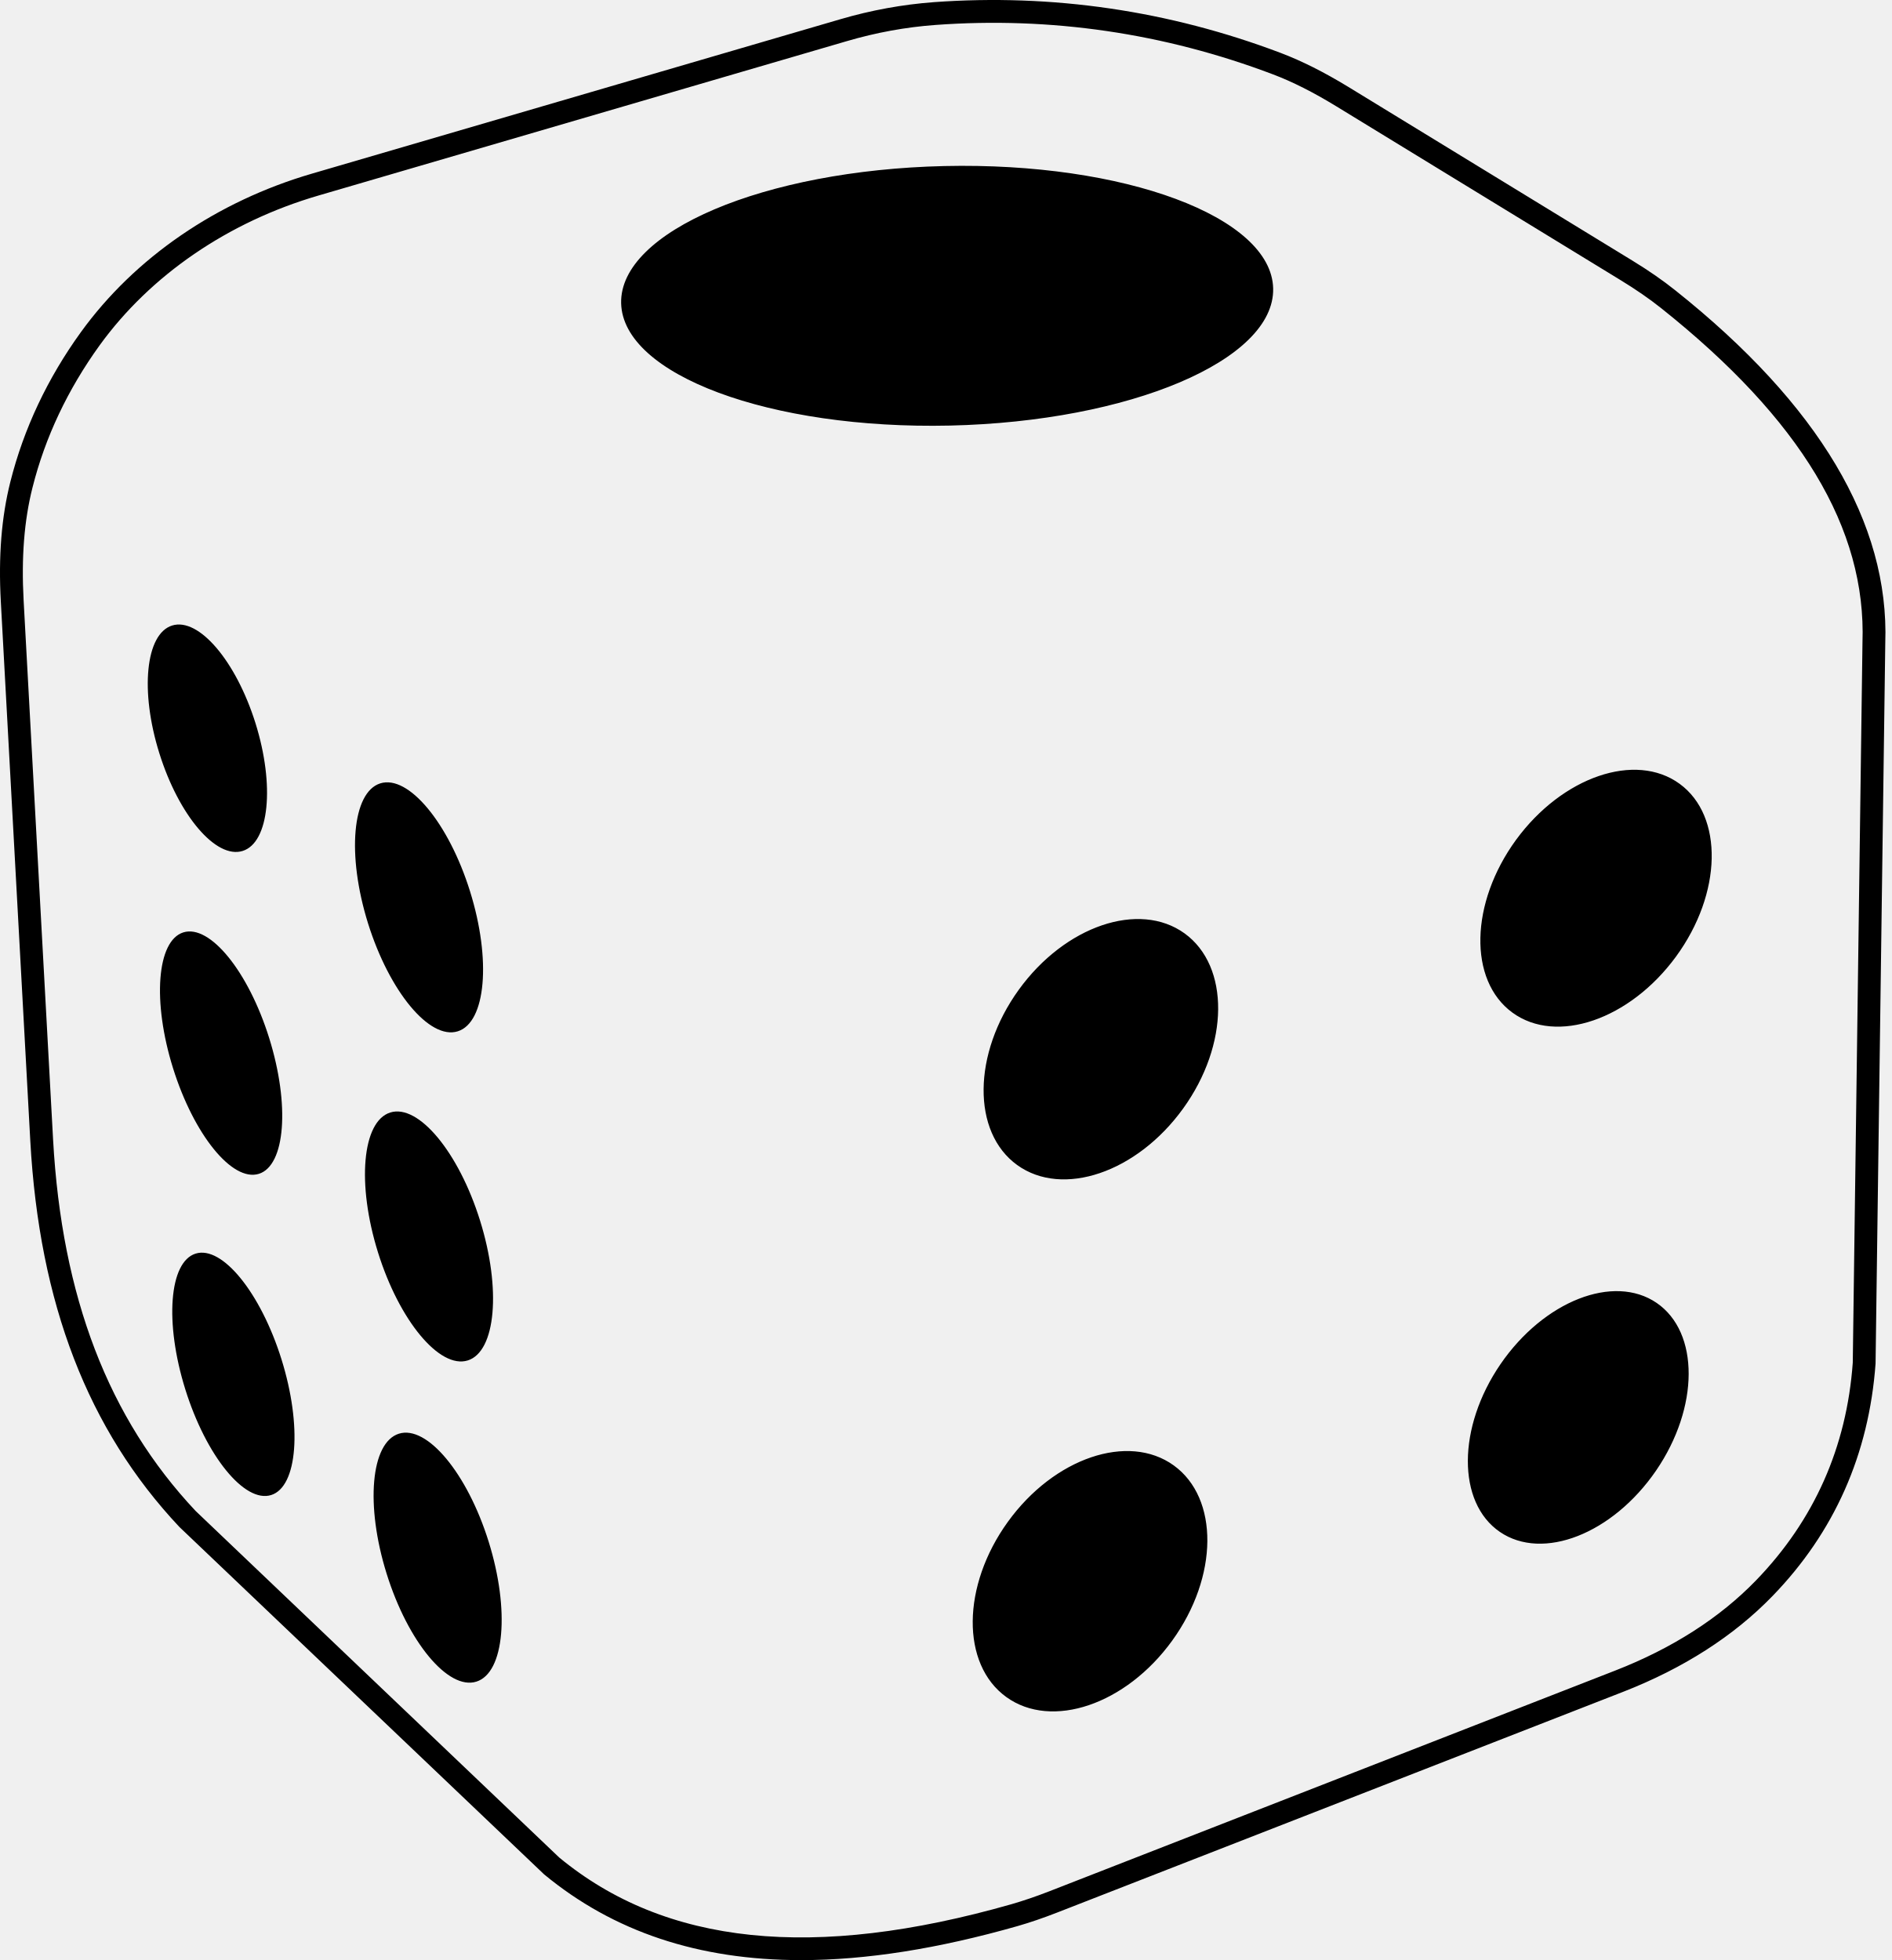
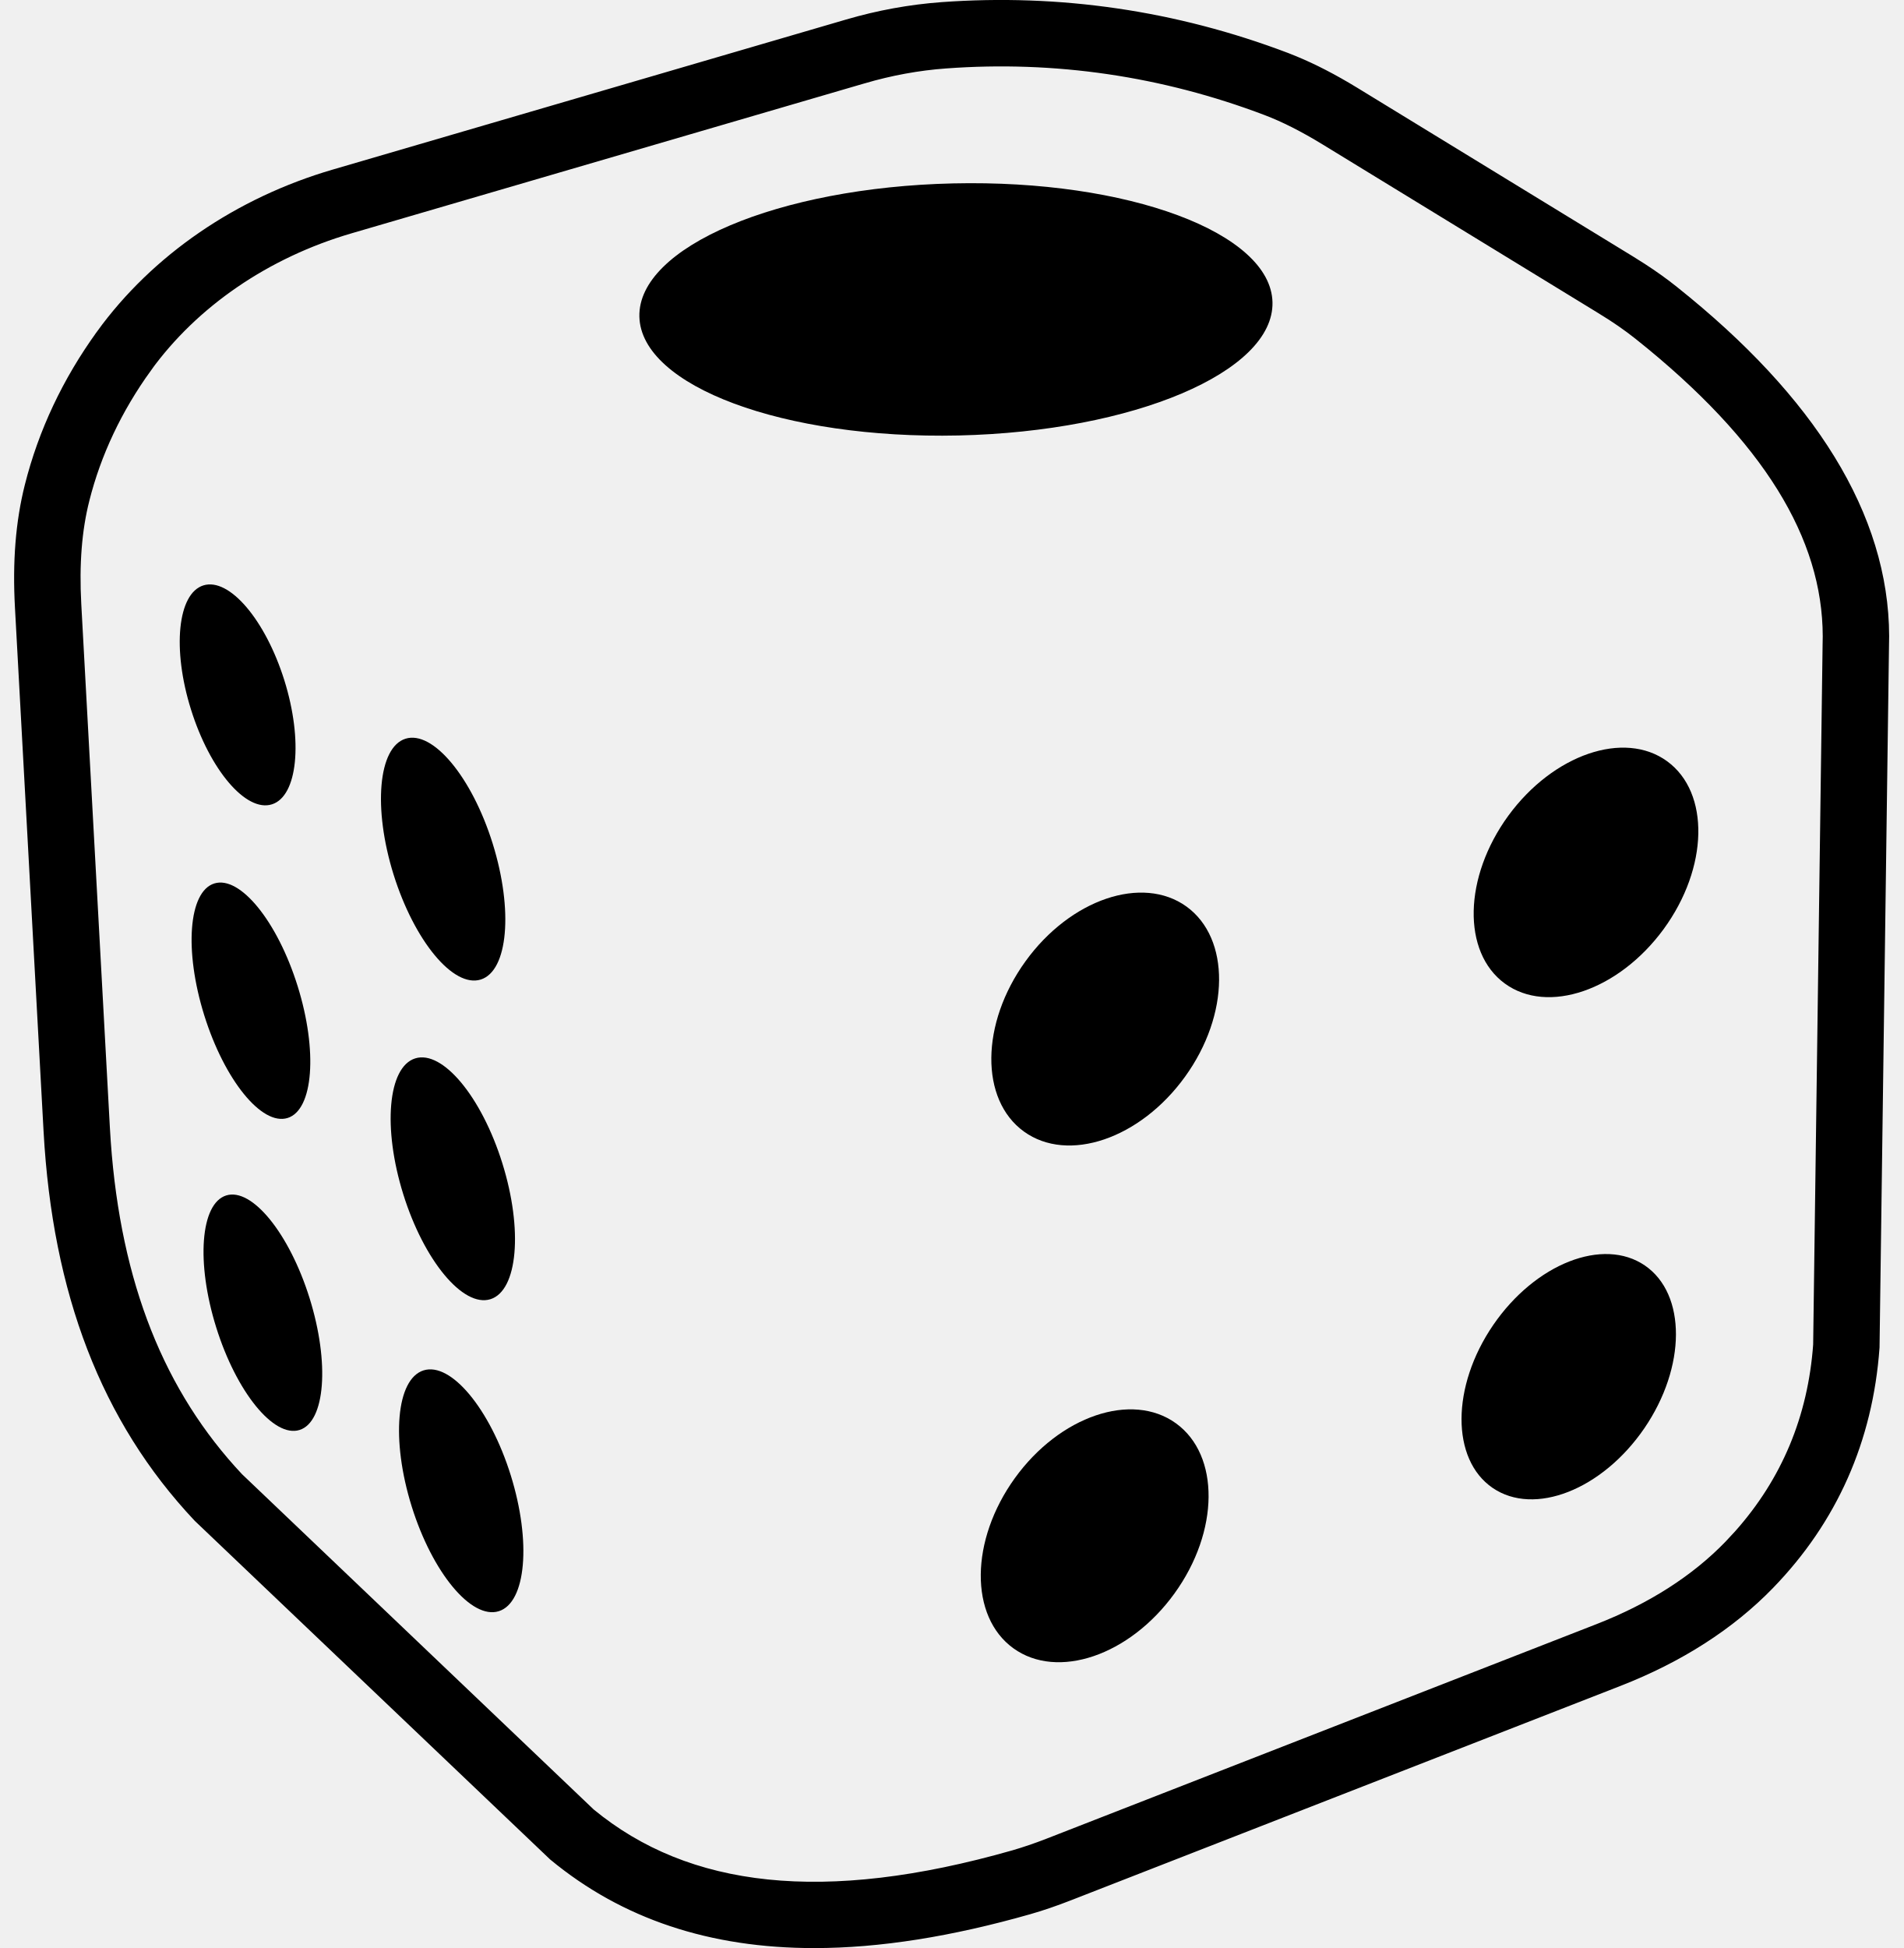
- <svg xmlns="http://www.w3.org/2000/svg" width="83" height="86" viewBox="0 0 83 86" fill="none">
-   <path d="M51.905 48.642C49.877 51.451 46.62 52.556 44.627 51.119C42.635 49.681 42.667 46.24 44.694 43.431C46.721 40.623 49.979 39.517 51.971 40.955C53.959 42.396 53.932 45.837 51.905 48.642ZM73.69 34.392C71.752 32.978 68.541 34.08 66.514 36.849C64.491 39.623 64.416 43.017 66.354 44.431C68.291 45.845 71.502 44.744 73.53 41.974C75.557 39.201 75.627 35.806 73.69 34.392ZM72.682 57.169C70.799 55.88 67.733 57.083 65.83 59.857C63.932 62.63 63.92 65.927 65.803 67.216C67.686 68.505 70.752 67.302 72.655 64.528C74.553 61.755 74.565 58.458 72.682 57.169ZM51.494 64.298C49.502 62.861 46.244 63.966 44.217 66.775C42.189 69.583 42.158 73.025 44.15 74.462C46.142 75.9 49.4 74.794 51.428 71.986C53.459 69.177 53.486 65.736 51.494 64.298ZM10.646 37.337C11.81 36.974 12.064 34.466 11.209 31.732C10.353 29.001 8.72 27.083 7.552 27.446C6.388 27.81 6.134 30.317 6.99 33.048C7.845 35.786 9.482 37.704 10.646 37.337ZM20.084 45.251C21.318 44.864 21.56 42.114 20.622 39.111C19.685 36.107 17.919 33.986 16.685 34.372C15.451 34.759 15.208 37.509 16.146 40.513C17.087 43.517 18.849 45.638 20.084 45.251ZM11.357 51.505C12.521 51.142 12.724 48.474 11.81 45.548C10.896 42.622 9.208 40.548 8.044 40.911C6.88 41.275 6.677 43.943 7.591 46.868C8.505 49.79 10.189 51.868 11.357 51.505ZM20.521 59.693C21.755 59.306 21.998 56.556 21.06 53.552C20.122 50.548 18.357 48.427 17.122 48.814C15.888 49.2 15.646 51.95 16.584 54.954C17.521 57.954 19.287 60.075 20.521 59.693ZM8.583 55.005C7.419 55.368 7.216 58.036 8.13 60.962C9.044 63.888 10.731 65.962 11.895 65.599C13.059 65.236 13.263 62.568 12.349 59.642C11.434 56.72 9.747 54.642 8.583 55.005ZM17.501 62.907C16.267 63.294 16.024 66.044 16.962 69.048C17.899 72.052 19.665 74.173 20.899 73.786C22.134 73.4 22.376 70.65 21.439 67.646C20.501 64.642 18.735 62.521 17.501 62.907ZM41.427 7.286C33.529 7.466 27.181 10.157 27.251 13.302C27.321 16.446 33.782 18.849 41.681 18.673C49.579 18.493 55.927 15.802 55.857 12.657C55.787 9.513 49.326 7.107 41.427 7.286ZM82.712 28.22L82.286 59.829C81.997 63.806 80.478 67.232 77.763 70.032C76.064 71.786 73.864 73.196 71.224 74.228L46.388 83.915C45.759 84.161 45.192 84.353 44.653 84.509C41.161 85.505 38.001 86.005 35.149 86.005C30.642 86.005 26.911 84.755 23.872 82.243L7.872 67.001C3.857 62.736 1.724 57.197 1.329 50.056L0.036 26.392C-0.073 24.412 0.064 22.693 0.454 21.142C1.04 18.814 2.083 16.599 3.556 14.564C5.915 11.306 9.509 8.838 13.685 7.619L36.865 0.845C38.22 0.447 39.599 0.197 40.967 0.095C46.17 -0.283 51.294 0.467 56.197 2.326C57.122 2.678 58.083 3.162 59.138 3.803L71.618 11.435C72.333 11.873 72.95 12.299 73.501 12.74C79.798 17.752 82.896 22.963 82.712 28.22ZM81.712 28.197C81.888 23.189 78.997 18.396 72.884 13.525C72.364 13.111 71.782 12.709 71.103 12.294L58.623 4.662C57.623 4.052 56.717 3.591 55.849 3.263C51.08 1.455 46.095 0.724 41.04 1.095C39.747 1.189 38.439 1.427 37.15 1.806L13.97 8.58C10.009 9.736 6.602 12.072 4.372 15.15C2.974 17.087 1.981 19.185 1.427 21.388C1.059 22.841 0.934 24.462 1.036 26.341L2.329 50.005C2.712 56.9 4.755 62.228 8.583 66.298L24.532 81.501C29.196 85.353 35.696 86.028 44.376 83.552C44.884 83.404 45.423 83.224 46.024 82.99L70.86 73.302C73.364 72.326 75.446 70.993 77.044 69.341C79.591 66.708 81.02 63.497 81.286 59.79L81.712 28.197Z" fill="black" />
+ <svg xmlns="http://www.w3.org/2000/svg" width="86" height="88" viewBox="0 0 86 88" fill="none">
+   <g clip-path="url(#clip0_8_27)">
+     <path d="M42.569 0.596C47.845 0.211 53.042 0.972 58.012 2.857L58.373 3.001C59.221 3.35 60.096 3.803 61.036 4.374L61.037 4.375L73.517 12.008L74.046 12.341C74.559 12.673 75.023 13.005 75.451 13.348L76.037 13.823C82.002 18.739 85.035 23.922 84.85 29.236L84.424 60.835V60.849L84.423 60.864C84.126 64.955 82.558 68.492 79.76 71.379C78.004 73.192 75.74 74.639 73.043 75.692L48.208 85.379C47.565 85.63 46.985 85.828 46.43 85.988H46.428C42.904 86.993 39.697 87.504 36.788 87.504C32.18 87.504 28.332 86.224 25.192 83.628L25.178 83.616L25.166 83.604L9.166 68.362L9.156 68.352L9.147 68.343C5.034 63.973 2.868 58.313 2.468 51.083L1.175 27.419C1.064 25.4 1.202 23.629 1.608 22.019C2.21 19.627 3.281 17.355 4.79 15.27V15.269C7.219 11.915 10.91 9.385 15.183 8.138L38.363 1.364C39.752 0.956 41.165 0.7 42.568 0.596H42.569ZM57.31 4.729C52.608 2.946 47.697 2.227 42.715 2.593H42.714C41.458 2.684 40.185 2.916 38.929 3.285H38.928L15.748 10.059H15.748C11.884 11.186 8.574 13.46 6.415 16.44L6.416 16.441C5.052 18.33 4.088 20.37 3.549 22.509V22.51C3.197 23.902 3.074 25.471 3.173 27.312L4.466 50.976L4.506 51.61C4.971 58.103 6.97 63.107 10.579 66.947L26.493 82.117C30.976 85.817 37.276 86.524 45.877 84.07C46.37 83.926 46.895 83.751 47.481 83.522L72.317 73.835C74.765 72.88 76.783 71.584 78.323 69.992L78.772 69.509C80.954 67.058 82.182 64.125 82.424 60.761L82.85 29.189V29.179C83.013 24.552 80.44 20.035 74.769 15.367L74.21 14.915C73.71 14.516 73.146 14.126 72.481 13.721L72.48 13.72L60.001 6.087C59.019 5.489 58.14 5.044 57.31 4.729Z" fill="black" stroke="black" />
+     <path d="M46.266 51.118C48.258 52.555 51.516 51.45 53.543 48.641C55.57 45.836 55.598 42.395 53.609 40.953C51.617 39.516 48.359 40.621 46.332 43.43C44.305 46.239 44.273 49.68 46.266 51.118Z" fill="black" />
+     <path d="M68.152 36.848C70.18 34.078 73.39 32.977 75.328 34.391C77.266 35.805 77.195 39.2 75.168 41.973C73.14 44.742 69.93 45.844 67.992 44.43C66.054 43.016 66.129 39.621 68.152 36.848Z" fill="black" />
+     <path d="M67.469 59.855C69.371 57.082 72.437 55.879 74.32 57.168C76.203 58.457 76.191 61.754 74.293 64.527C72.39 67.301 69.324 68.504 67.441 67.215C65.558 65.926 65.57 62.629 67.469 59.855Z" fill="black" />
+     <path d="M45.855 66.773C47.882 63.965 51.14 62.859 53.132 64.297C55.124 65.734 55.097 69.176 53.066 71.984C51.038 74.793 47.781 75.898 45.788 74.461C43.796 73.023 43.828 69.582 45.855 66.773Z" fill="black" />
+     <path d="M12.847 30.73C13.702 33.465 13.448 35.973 12.284 36.336C11.12 36.703 9.483 34.785 8.628 32.047C7.772 29.316 8.026 26.808 9.19 26.445C10.358 26.082 11.991 28 12.847 30.73Z" fill="black" />
+     <path d="M22.261 38.109C23.198 41.113 22.956 43.863 21.722 44.25C20.487 44.637 18.726 42.516 17.784 39.512C16.847 36.508 17.089 33.758 18.323 33.371C19.558 32.984 21.323 35.105 22.261 38.109Z" fill="black" />
+     <path d="M13.448 44.547C14.362 47.473 14.159 50.141 12.995 50.504C11.827 50.867 10.143 48.789 9.229 45.867C8.315 42.941 8.518 40.273 9.683 39.91C10.847 39.547 12.534 41.621 13.448 44.547Z" fill="black" />
+     <path d="M22.698 52.551C23.636 55.555 23.393 58.305 22.159 58.691C20.925 59.074 19.159 56.953 18.222 53.953C17.284 50.949 17.526 48.199 18.761 47.812C19.995 47.426 21.761 49.547 22.698 52.551Z" fill="black" />
+     <path d="M9.768 59.961C8.854 57.035 9.057 54.367 10.221 54.004C11.385 53.641 13.073 55.719 13.987 58.641C14.901 61.566 14.698 64.234 13.534 64.598C12.37 64.961 10.682 62.887 9.768 59.961Z" fill="black" />
+     <path d="M18.6 68.047C17.663 65.043 17.905 62.293 19.139 61.906C20.373 61.52 22.139 63.641 23.077 66.644C24.014 69.648 23.772 72.398 22.538 72.785C21.303 73.172 19.538 71.051 18.6 68.047Z" fill="black" />
+     <path d="M28.889 14.301C28.819 11.156 35.167 8.465 43.065 8.285C50.964 8.105 57.425 10.512 57.495 13.656C57.565 16.801 51.218 19.492 43.319 19.672C35.42 19.848 28.959 17.445 28.889 14.301Z" fill="black" />
+   </g>
+   <defs>
+     <clipPath id="clip0_8_27">
+       <rect width="86" height="88" fill="white" />
+     </clipPath>
+   </defs>
</svg>
